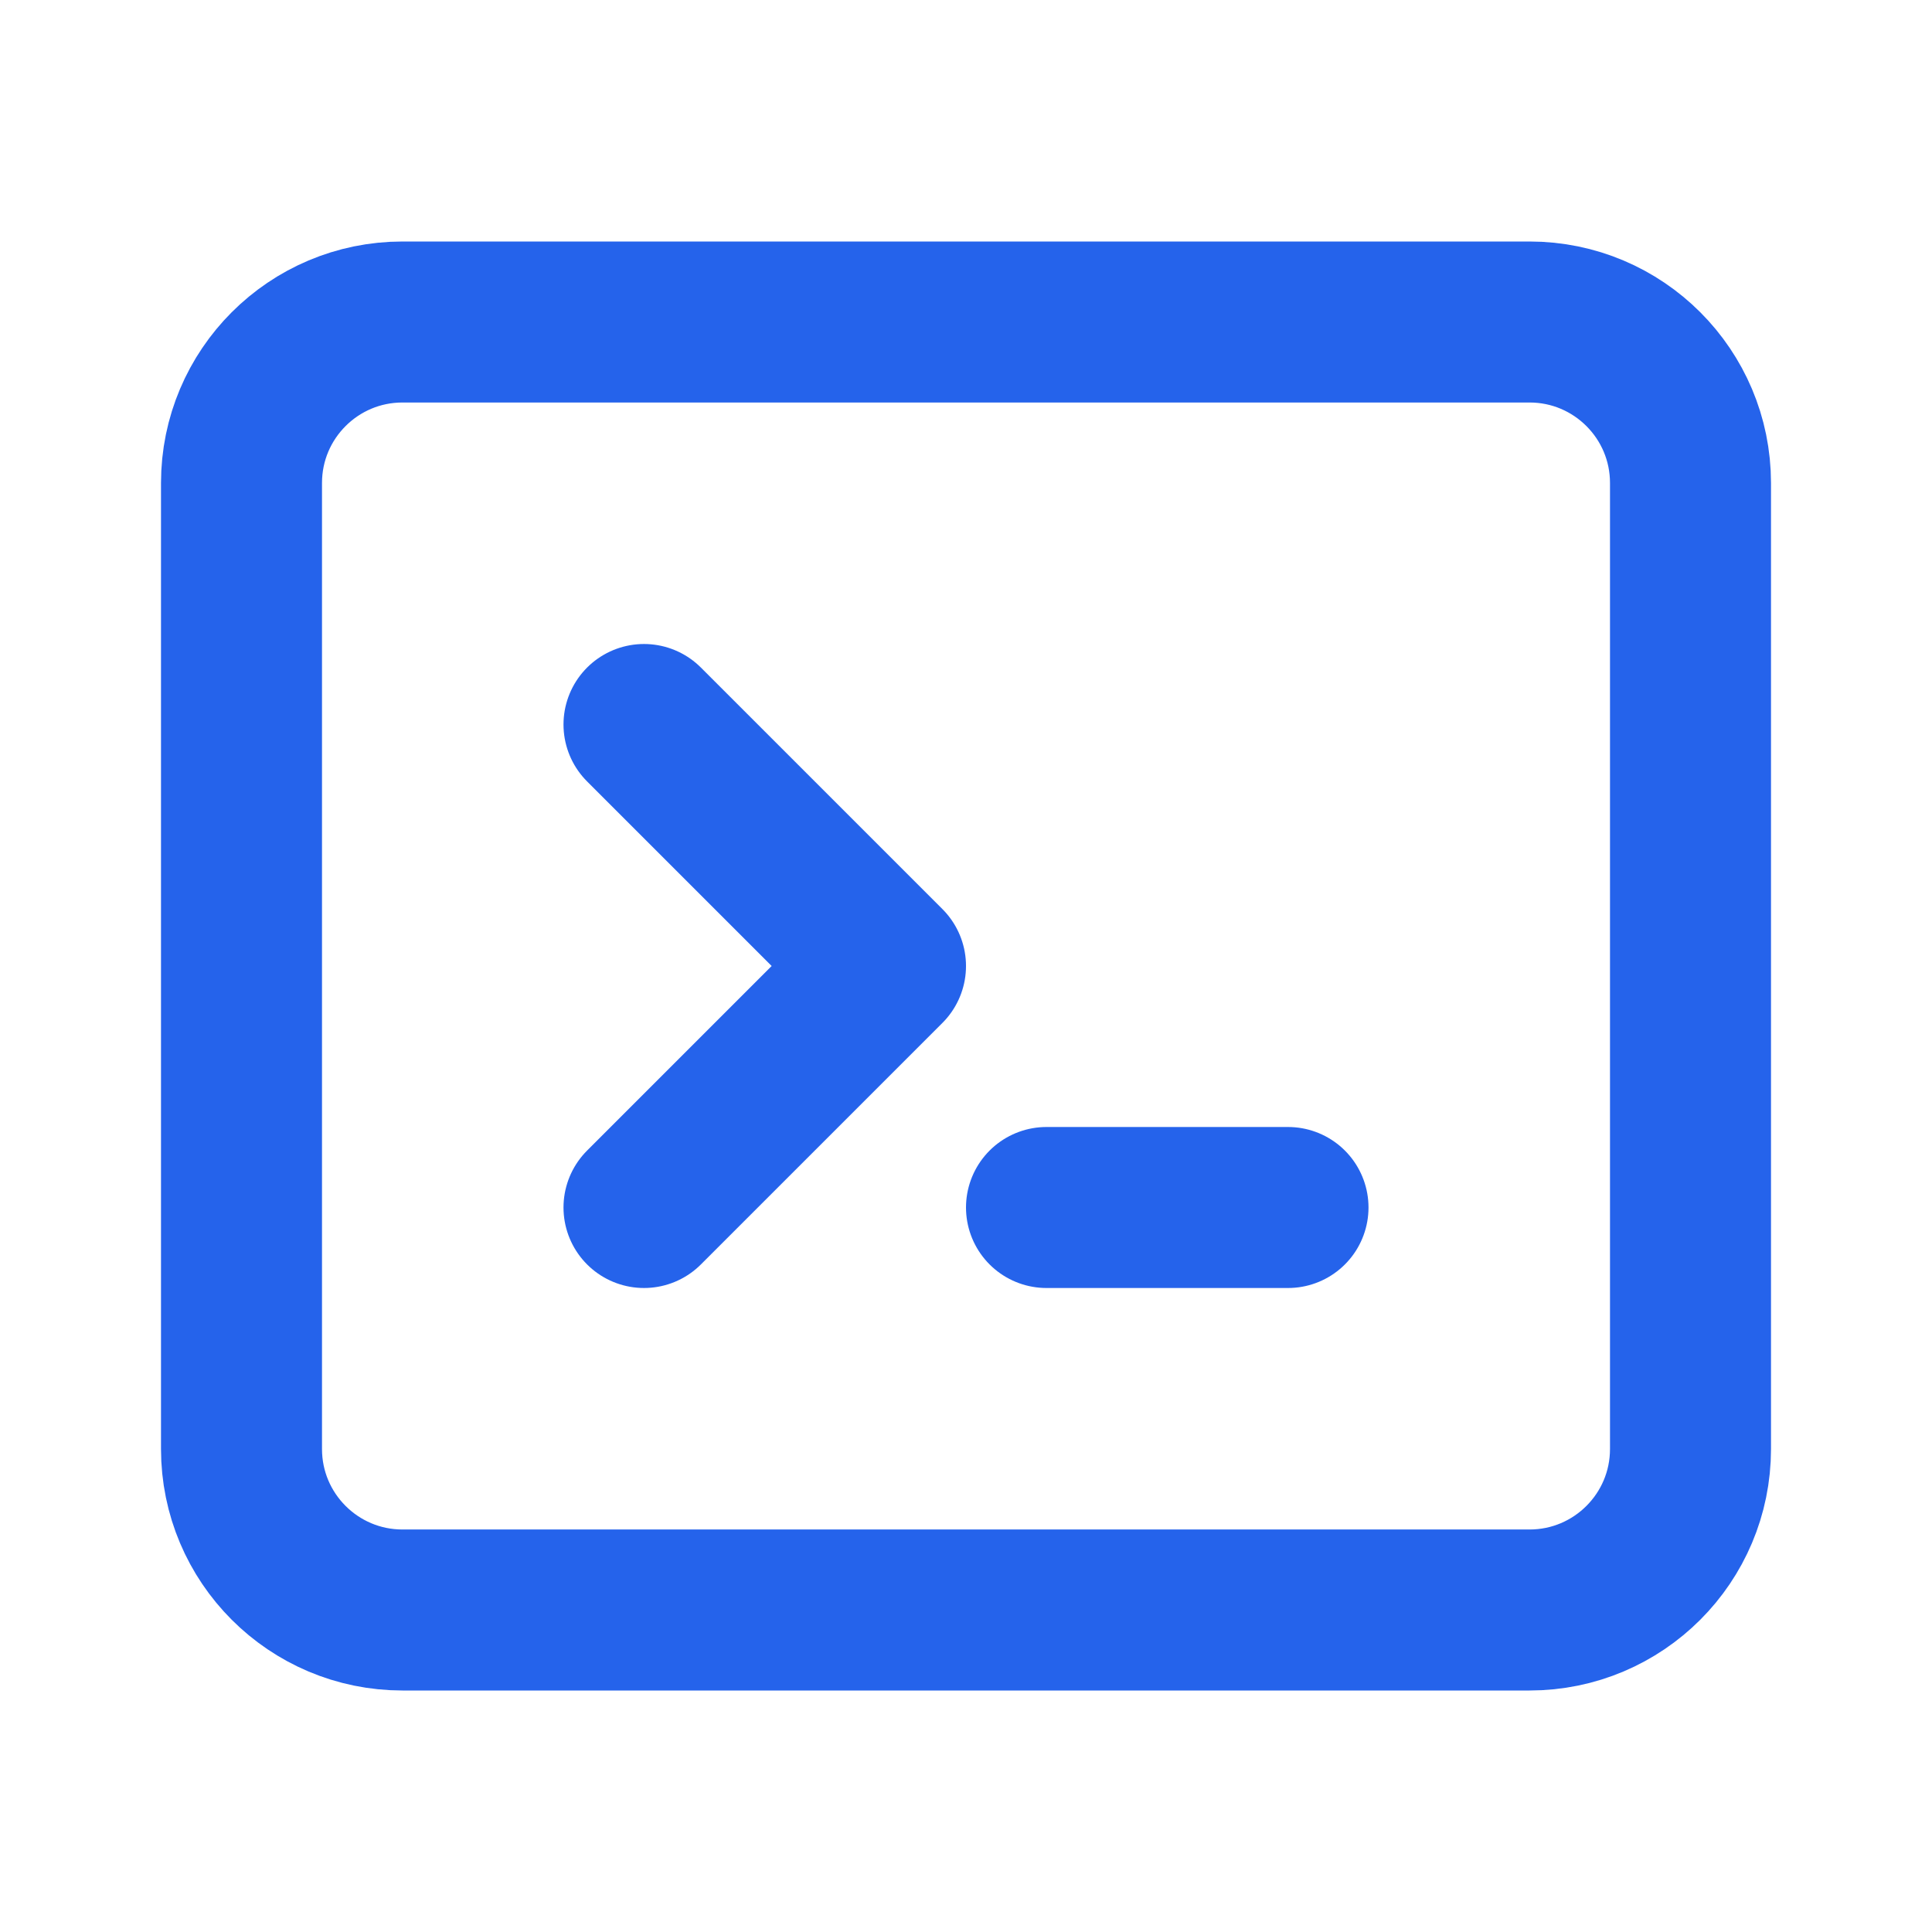
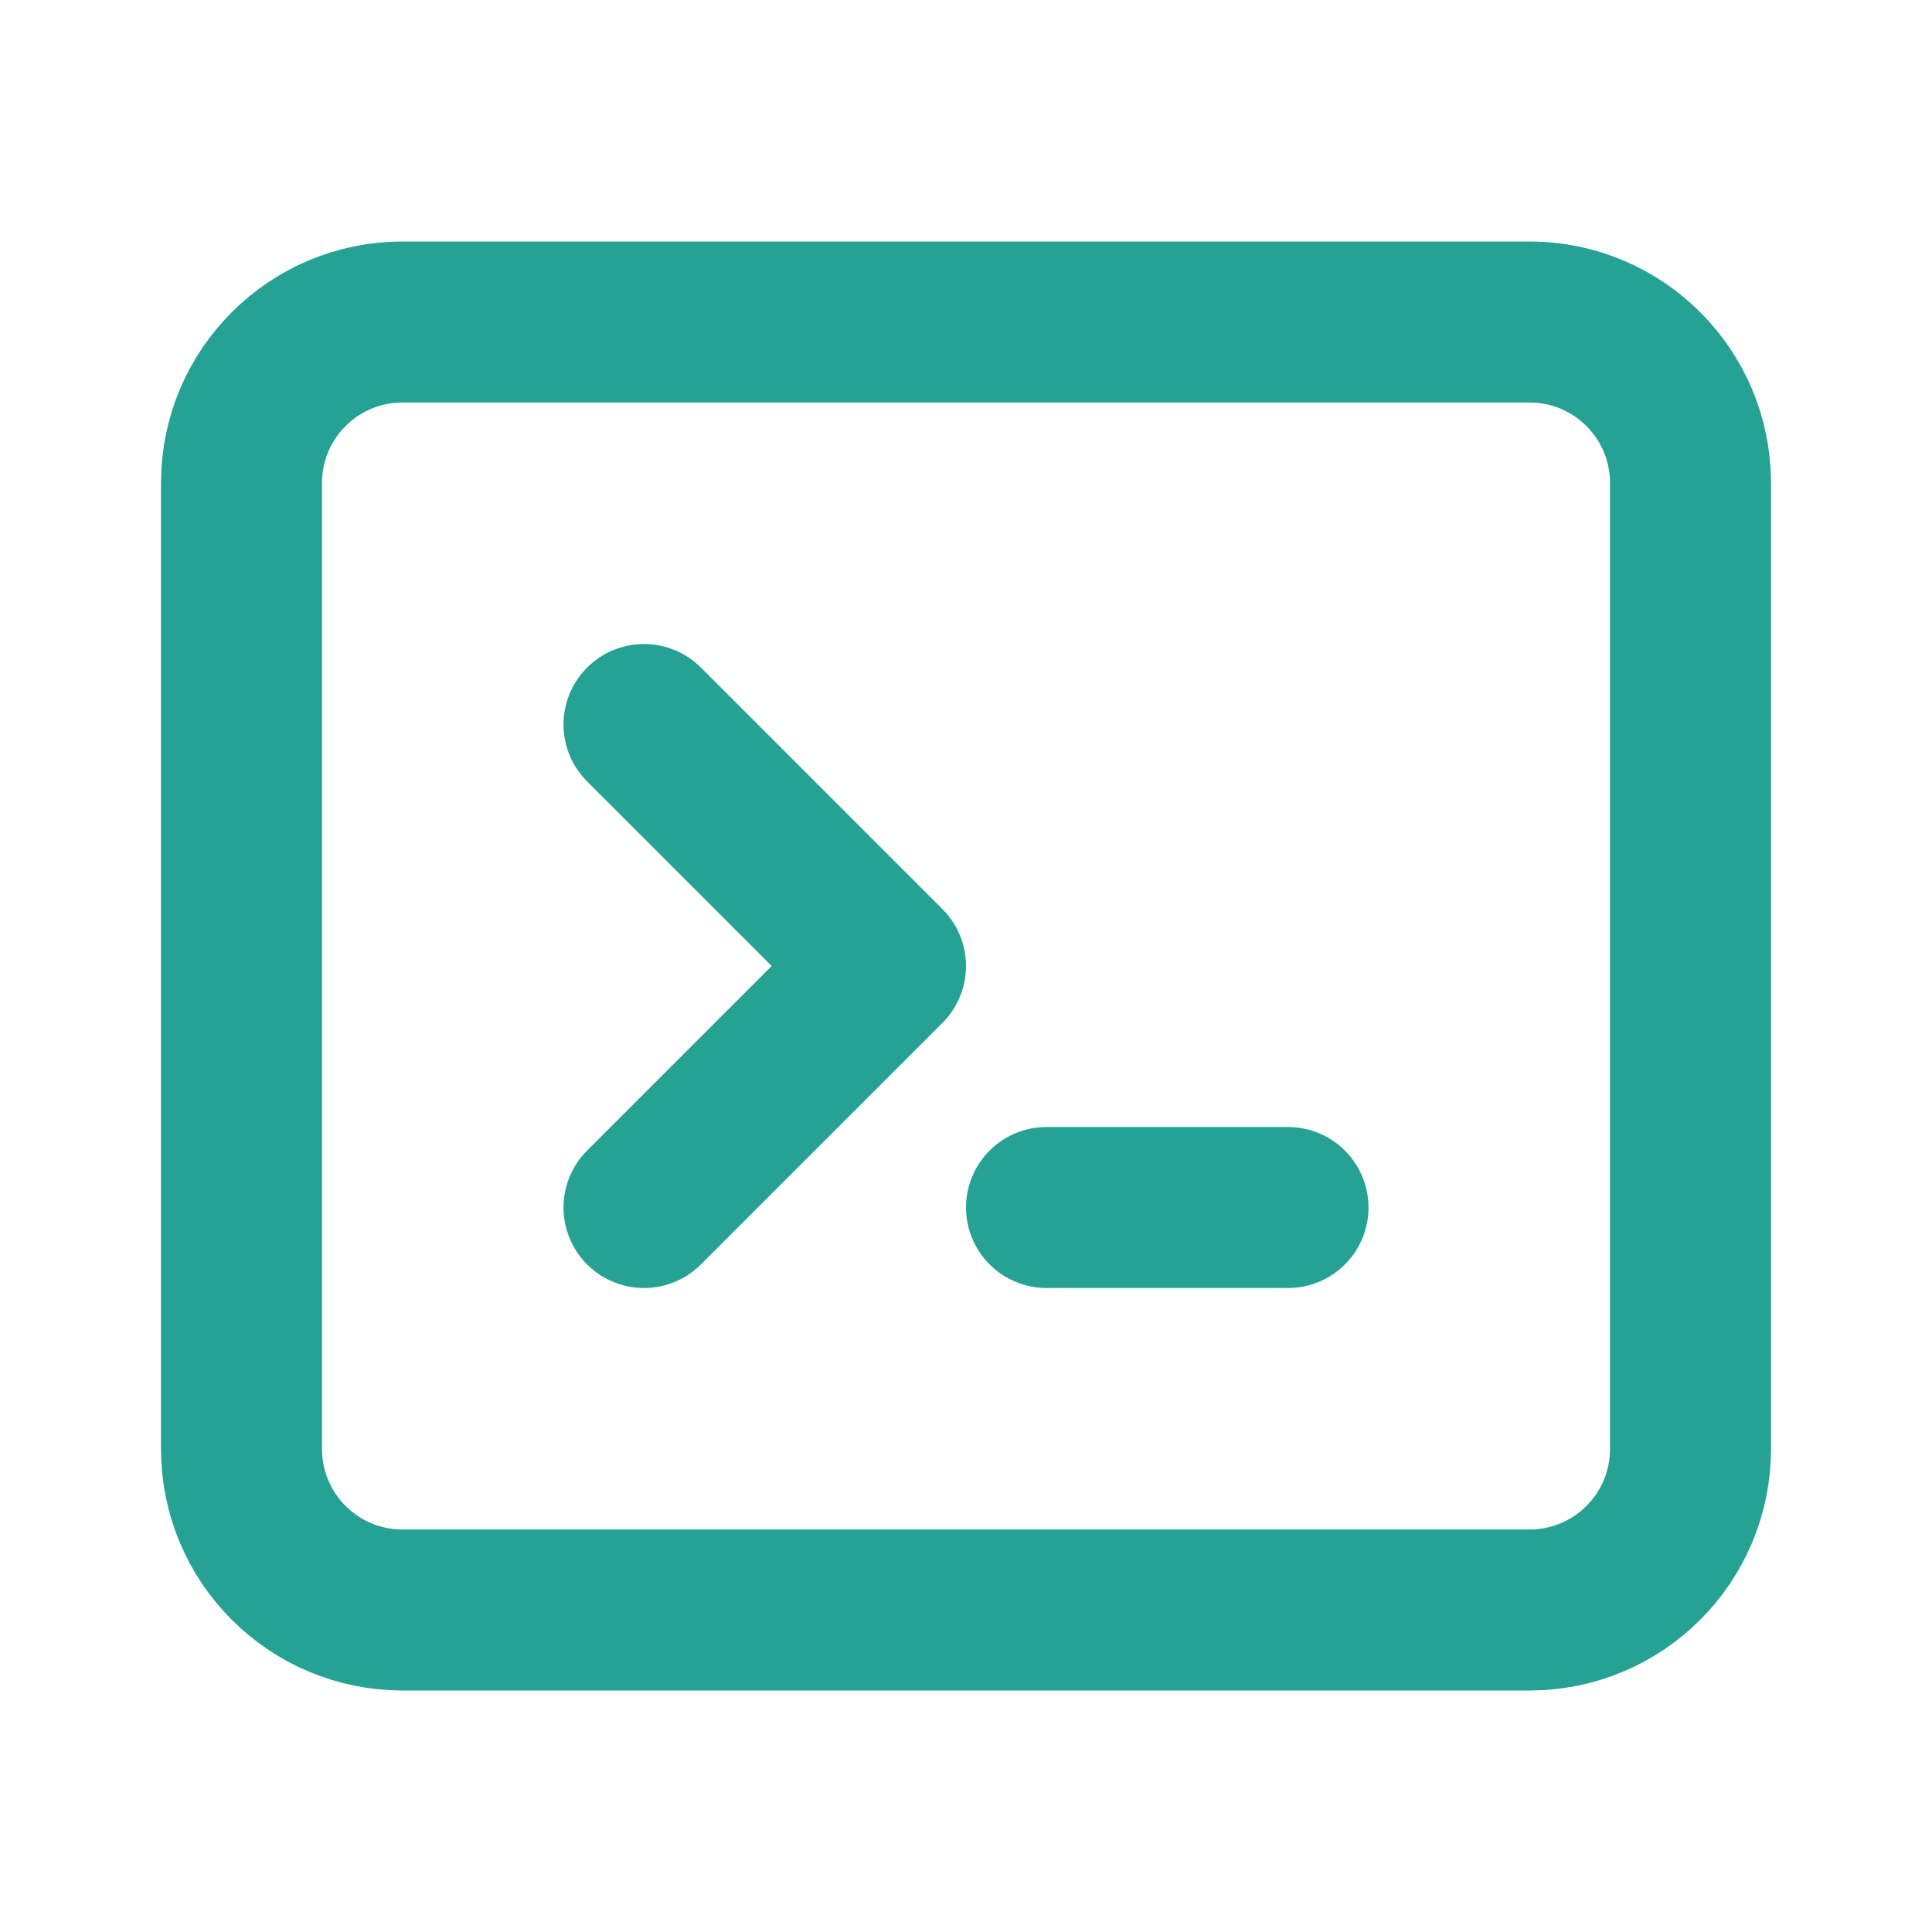
- <svg xmlns="http://www.w3.org/2000/svg" width="24" height="24" viewBox="0 0 24 24" fill="none" stroke="#2563eb" stroke-width="2" stroke-linecap="round" stroke-linejoin="round" class="icon icon-tabler icons-tabler-outline icon-tabler-terminal-2">
+ <svg xmlns="http://www.w3.org/2000/svg" width="24" height="24" viewBox="0 0 24 24" fill="none" stroke="#26A295" stroke-width="2" stroke-linecap="round" stroke-linejoin="round" class="icon icon-tabler icons-tabler-outline icon-tabler-terminal-2">
  <path stroke="none" d="M0 0h24v24H0z" fill="none" />
  <path d="M8 9l3 3l-3 3" />
  <path d="M13 15l3 0" />
  <path d="M3 6a2 2 0 0 1 2 -2h14a2 2 0 0 1 2 2v12a2 2 0 0 1 -2 2h-14a2 2 0 0 1 -2 -2l0 -12" />
</svg>
